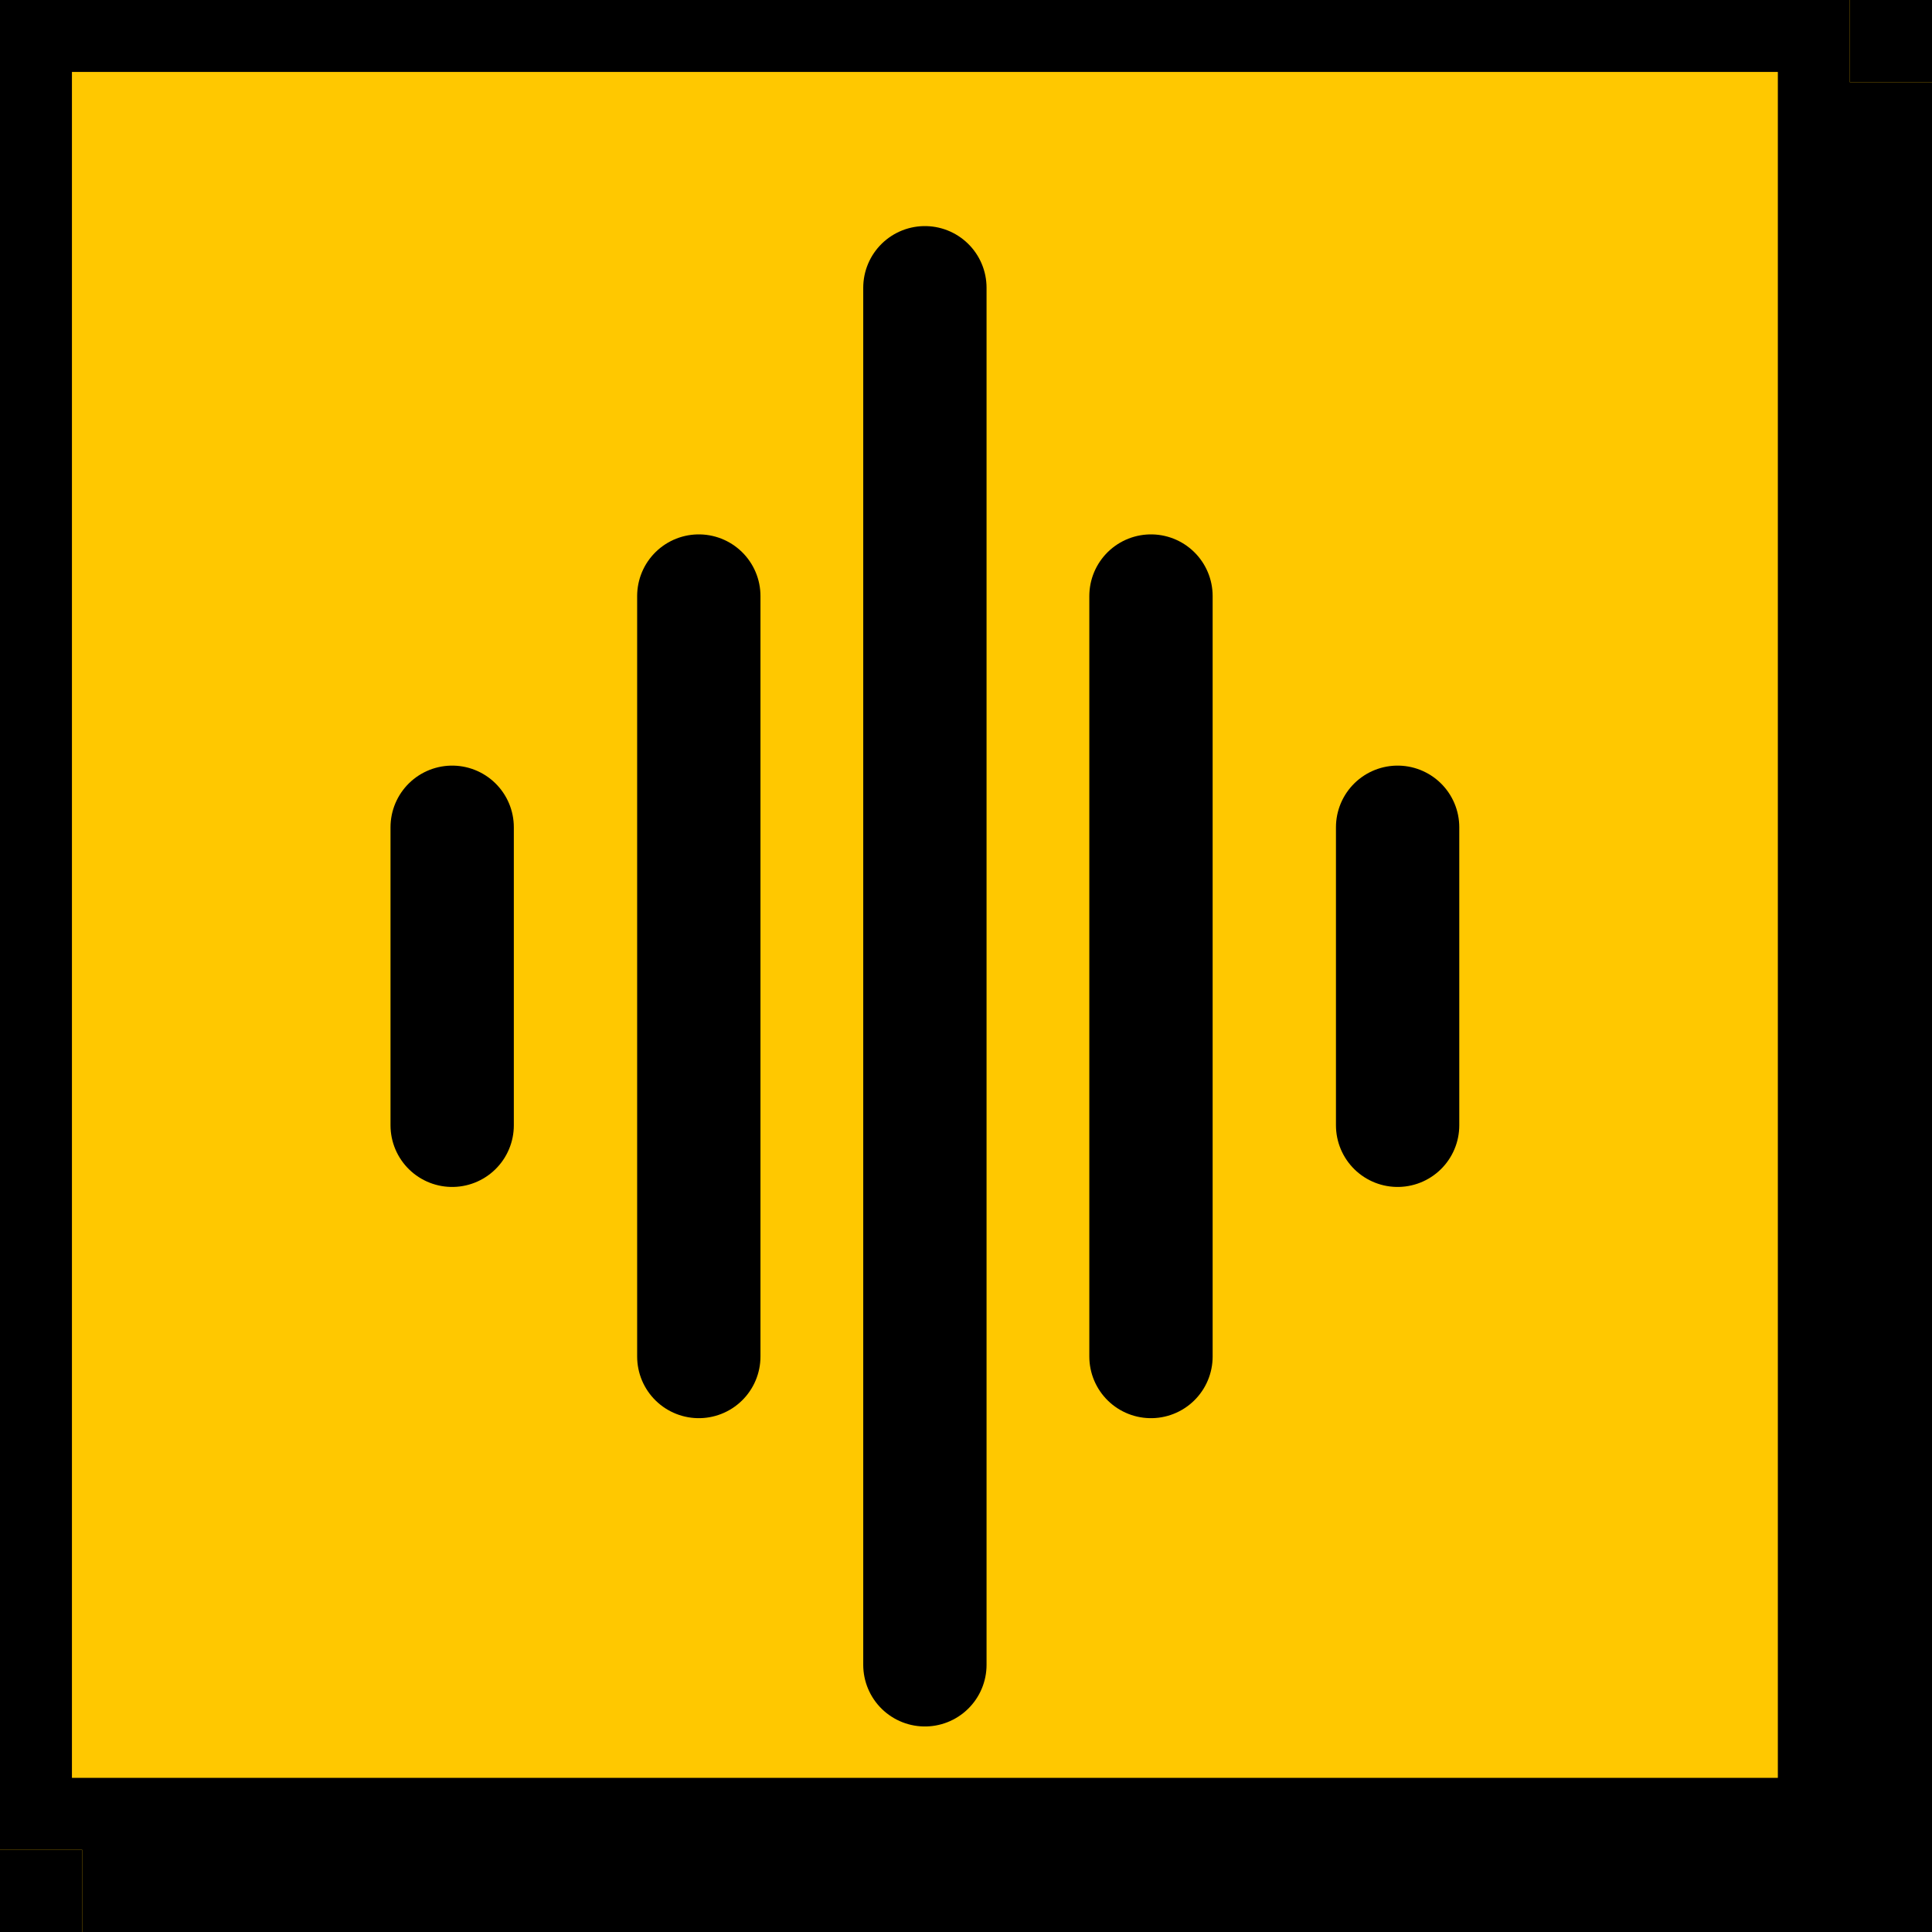
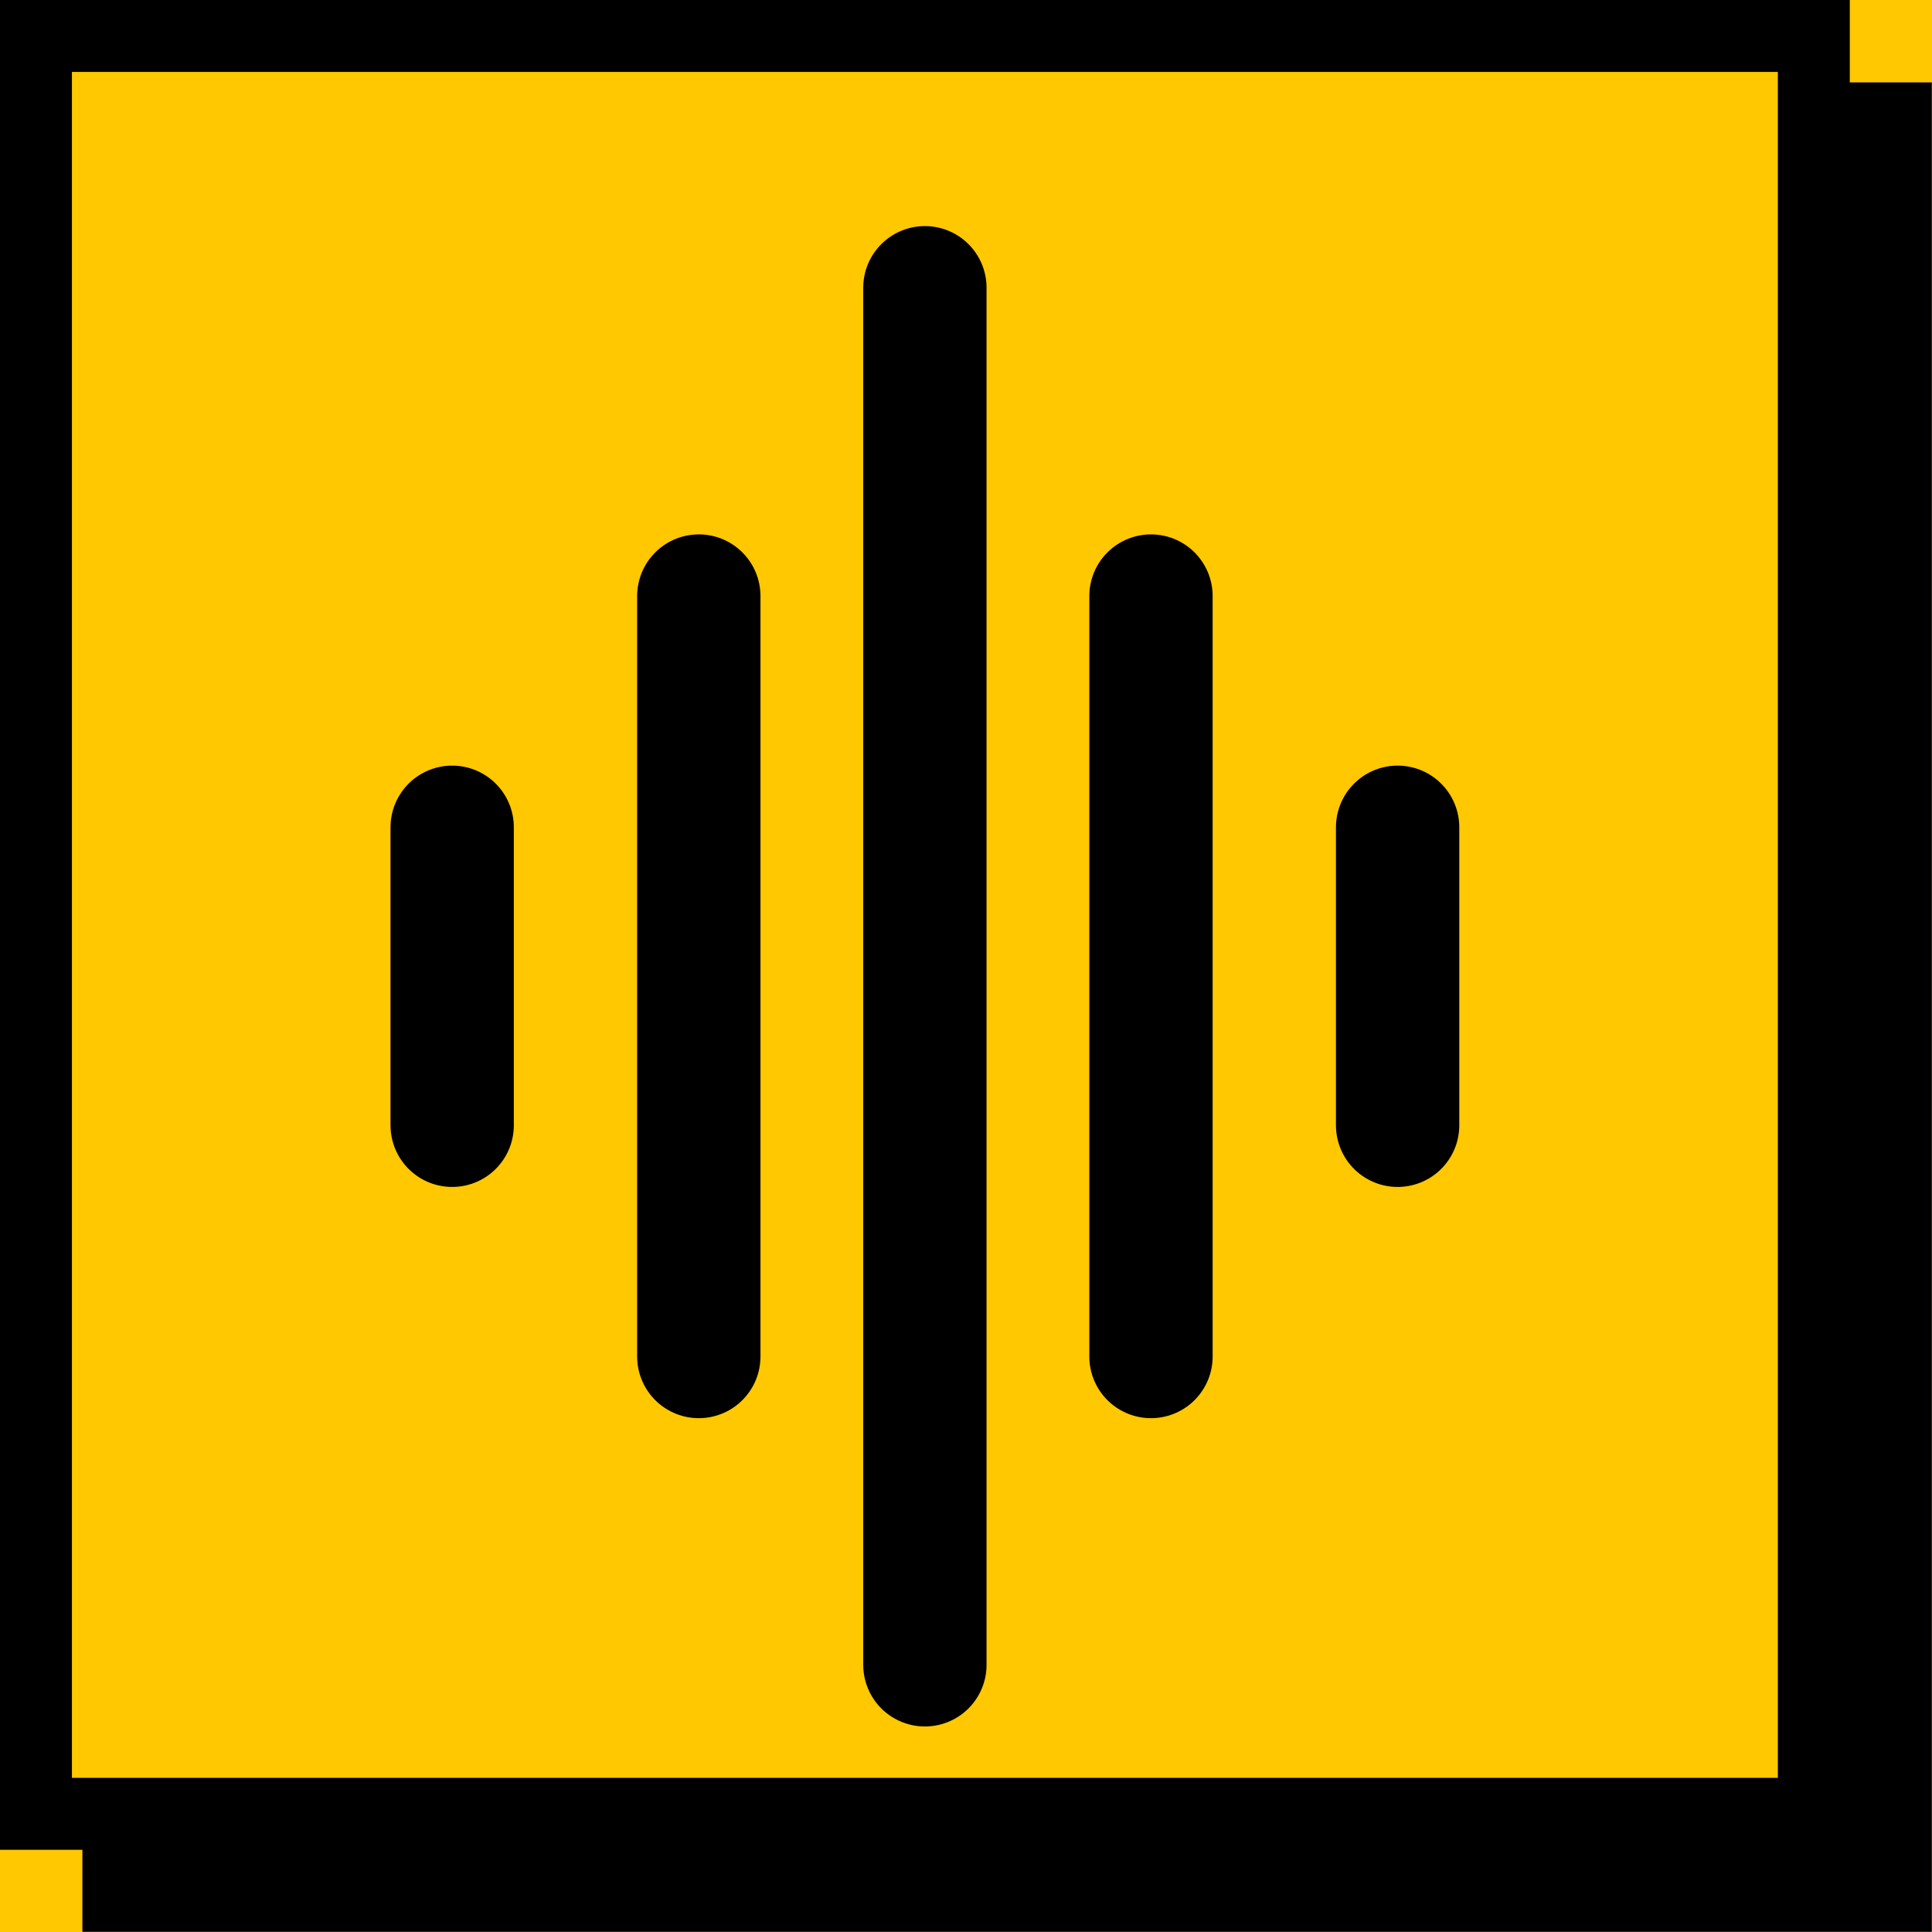
<svg xmlns="http://www.w3.org/2000/svg" viewBox="0 0 376 376" width="376" height="376">
+   <defs>
+     <filter id="neo" x="-5%" y="-5%" width="120%" height="120%">
+       <feDropShadow dx="16" dy="16" stdDeviation="0" flood-color="black" flood-opacity="1" />
+     </filter>
+   </defs>
  <rect x="0" y="0" width="376" height="376" fill="hsl(47,100%,50%)" />
-   <rect x="16" y="16" width="360" height="360" fill="black" />
-   <rect x="0" y="0" width="360" height="360" fill="black" />
-   <rect x="360" y="0" width="16" height="16" fill="black" />
-   <rect x="0" y="360" width="16" height="16" fill="black" />
-   <rect x="14" y="14" width="332" height="332" fill="hsl(47,100%,50%)" />
-   <line x1="88" y1="161" x2="88" y2="219" stroke="black" stroke-width="24" stroke-linecap="round" />
-   <line x1="136" y1="116" x2="136" y2="264" stroke="black" stroke-width="24" stroke-linecap="round" />
-   <line x1="180" y1="56" x2="180" y2="324" stroke="black" stroke-width="24" stroke-linecap="round" />
-   <line x1="224" y1="116" x2="224" y2="264" stroke="black" stroke-width="24" stroke-linecap="round" />
-   <line x1="272" y1="161" x2="272" y2="219" stroke="black" stroke-width="24" stroke-linecap="round" />
+   <g filter="url(#neo)">
+     <rect x="0" y="0" width="360" height="360" fill="black" />
+     <rect x="14" y="14" width="332" height="332" fill="hsl(47,100%,50%)" />
+     <line x1="88" y1="161" x2="88" y2="219" stroke="black" stroke-width="24" stroke-linecap="round" />
+     <line x1="136" y1="116" x2="136" y2="264" stroke="black" stroke-width="24" stroke-linecap="round" />
+     <line x1="180" y1="56" x2="180" y2="324" stroke="black" stroke-width="24" stroke-linecap="round" />
+     <line x1="224" y1="116" x2="224" y2="264" stroke="black" stroke-width="24" stroke-linecap="round" />
+     <line x1="272" y1="161" x2="272" y2="219" stroke="black" stroke-width="24" stroke-linecap="round" />
+   </g>
</svg>
